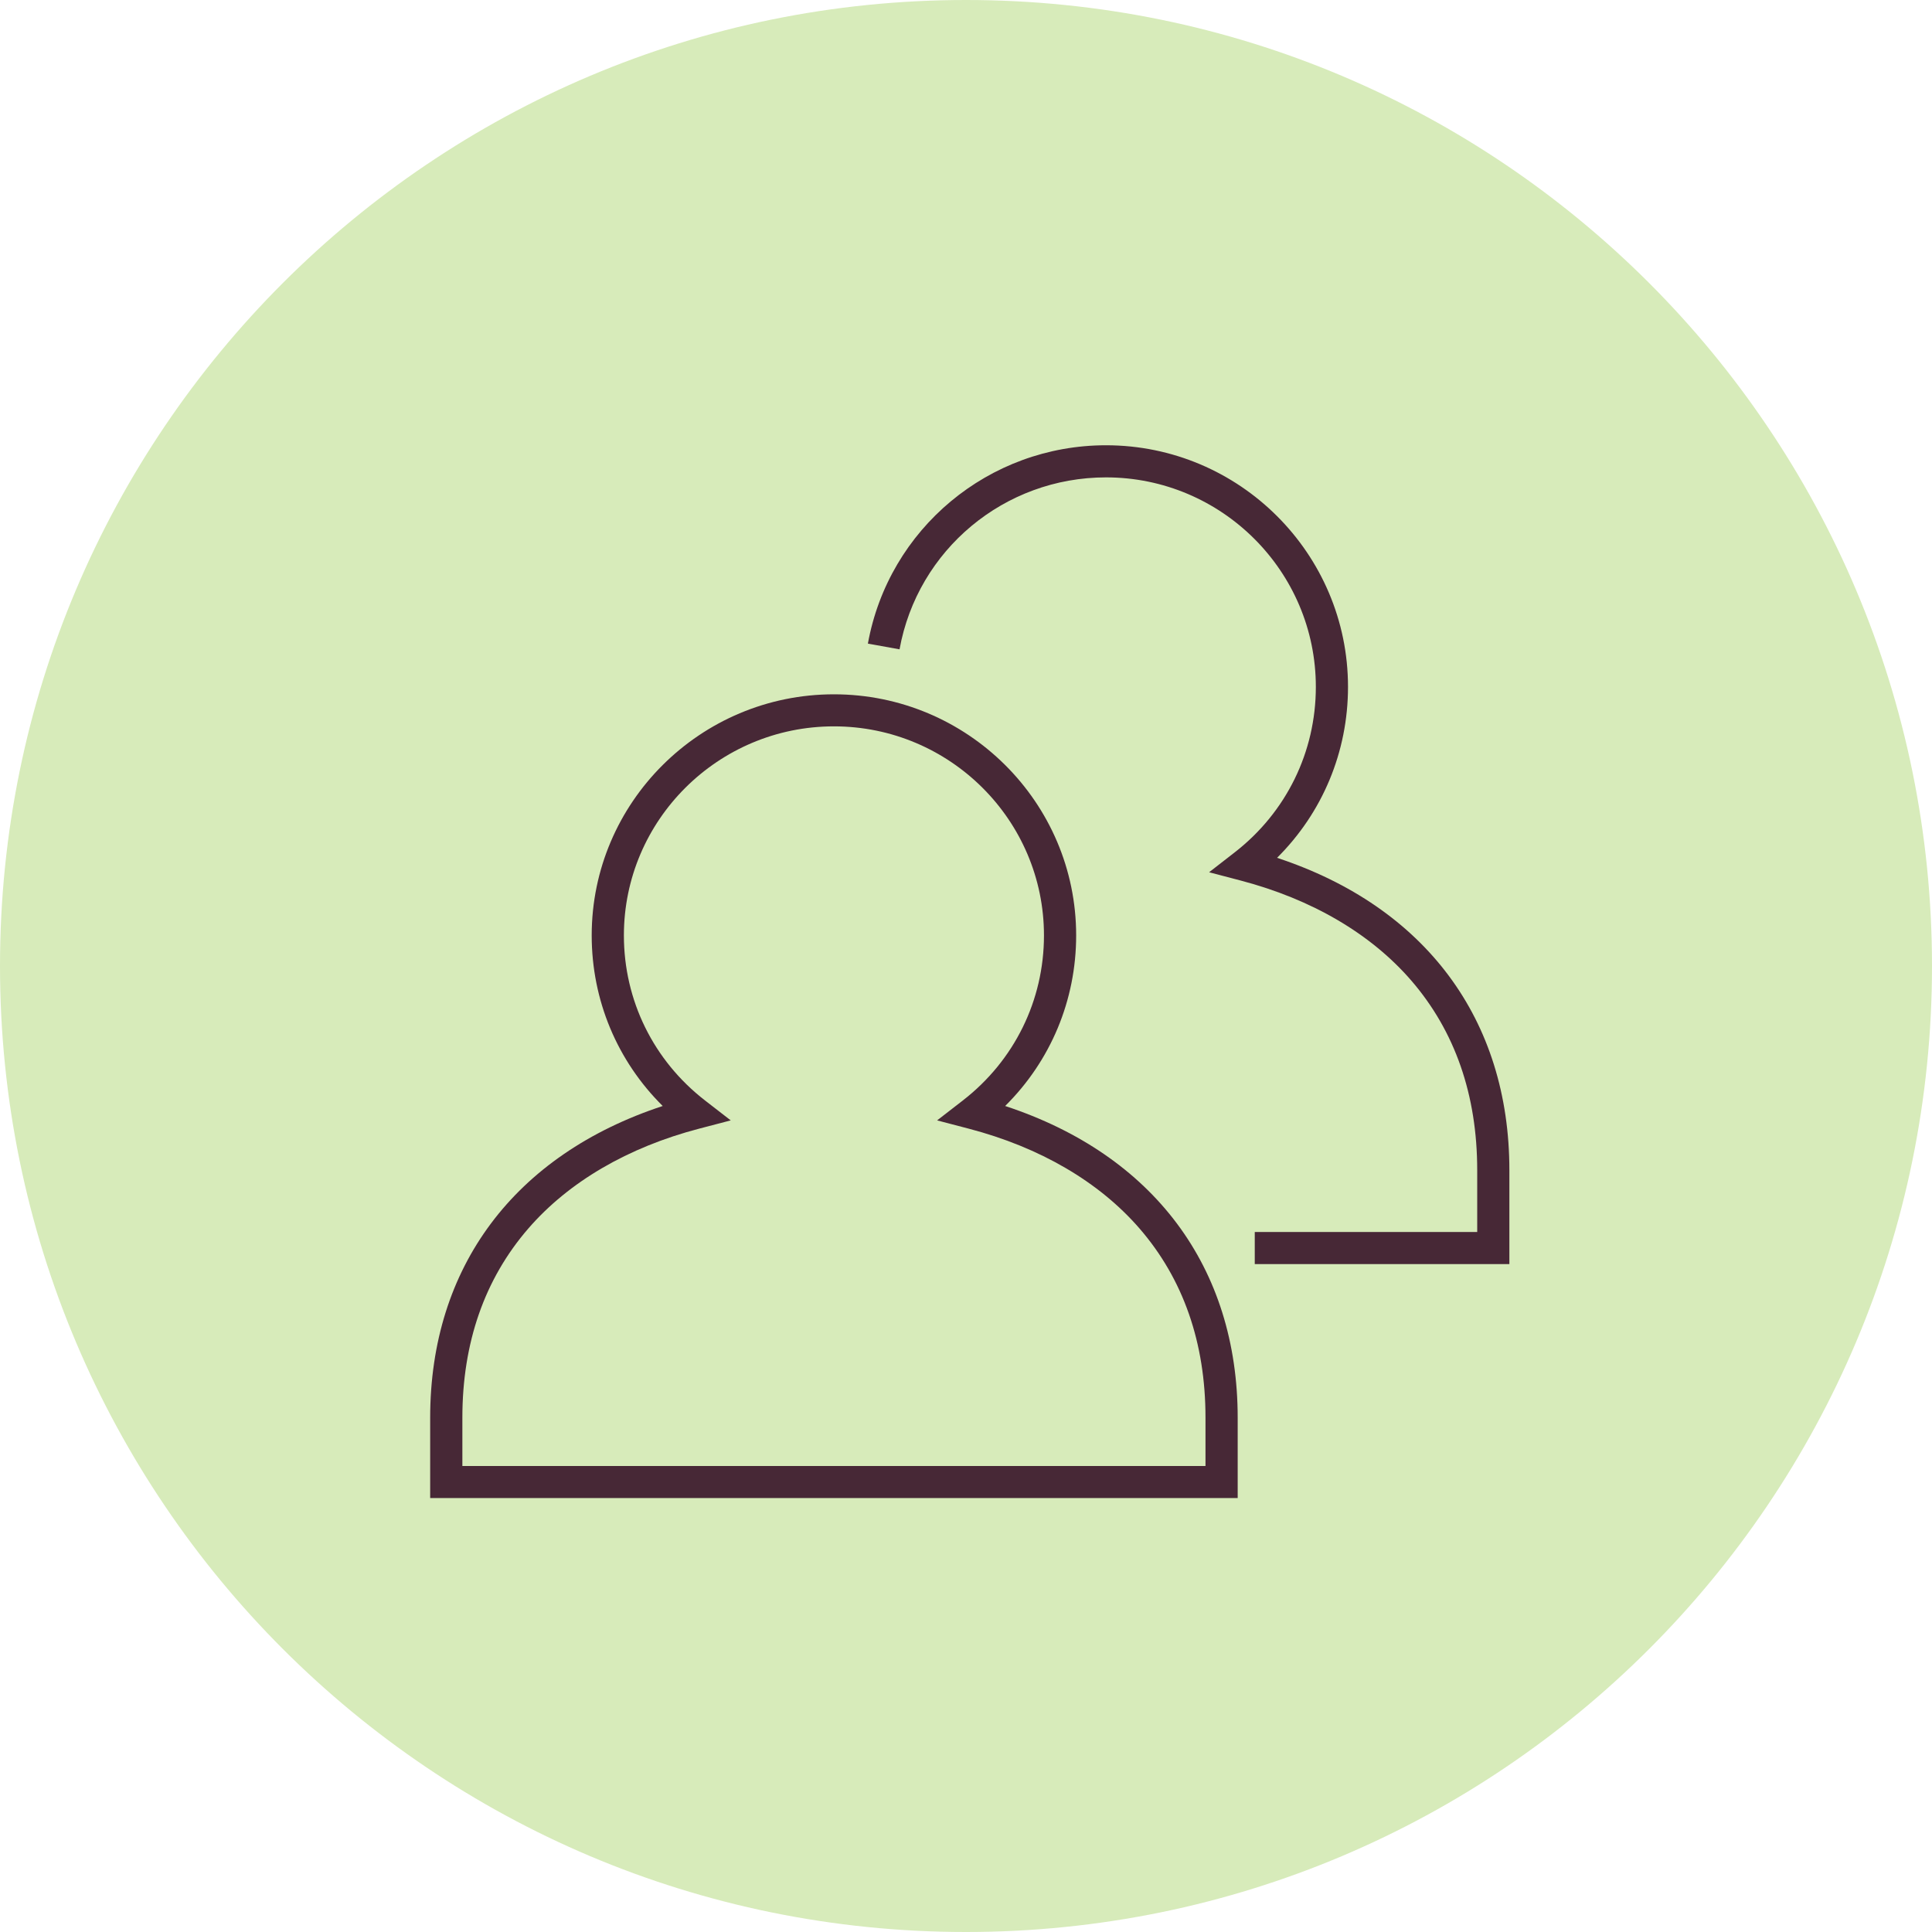
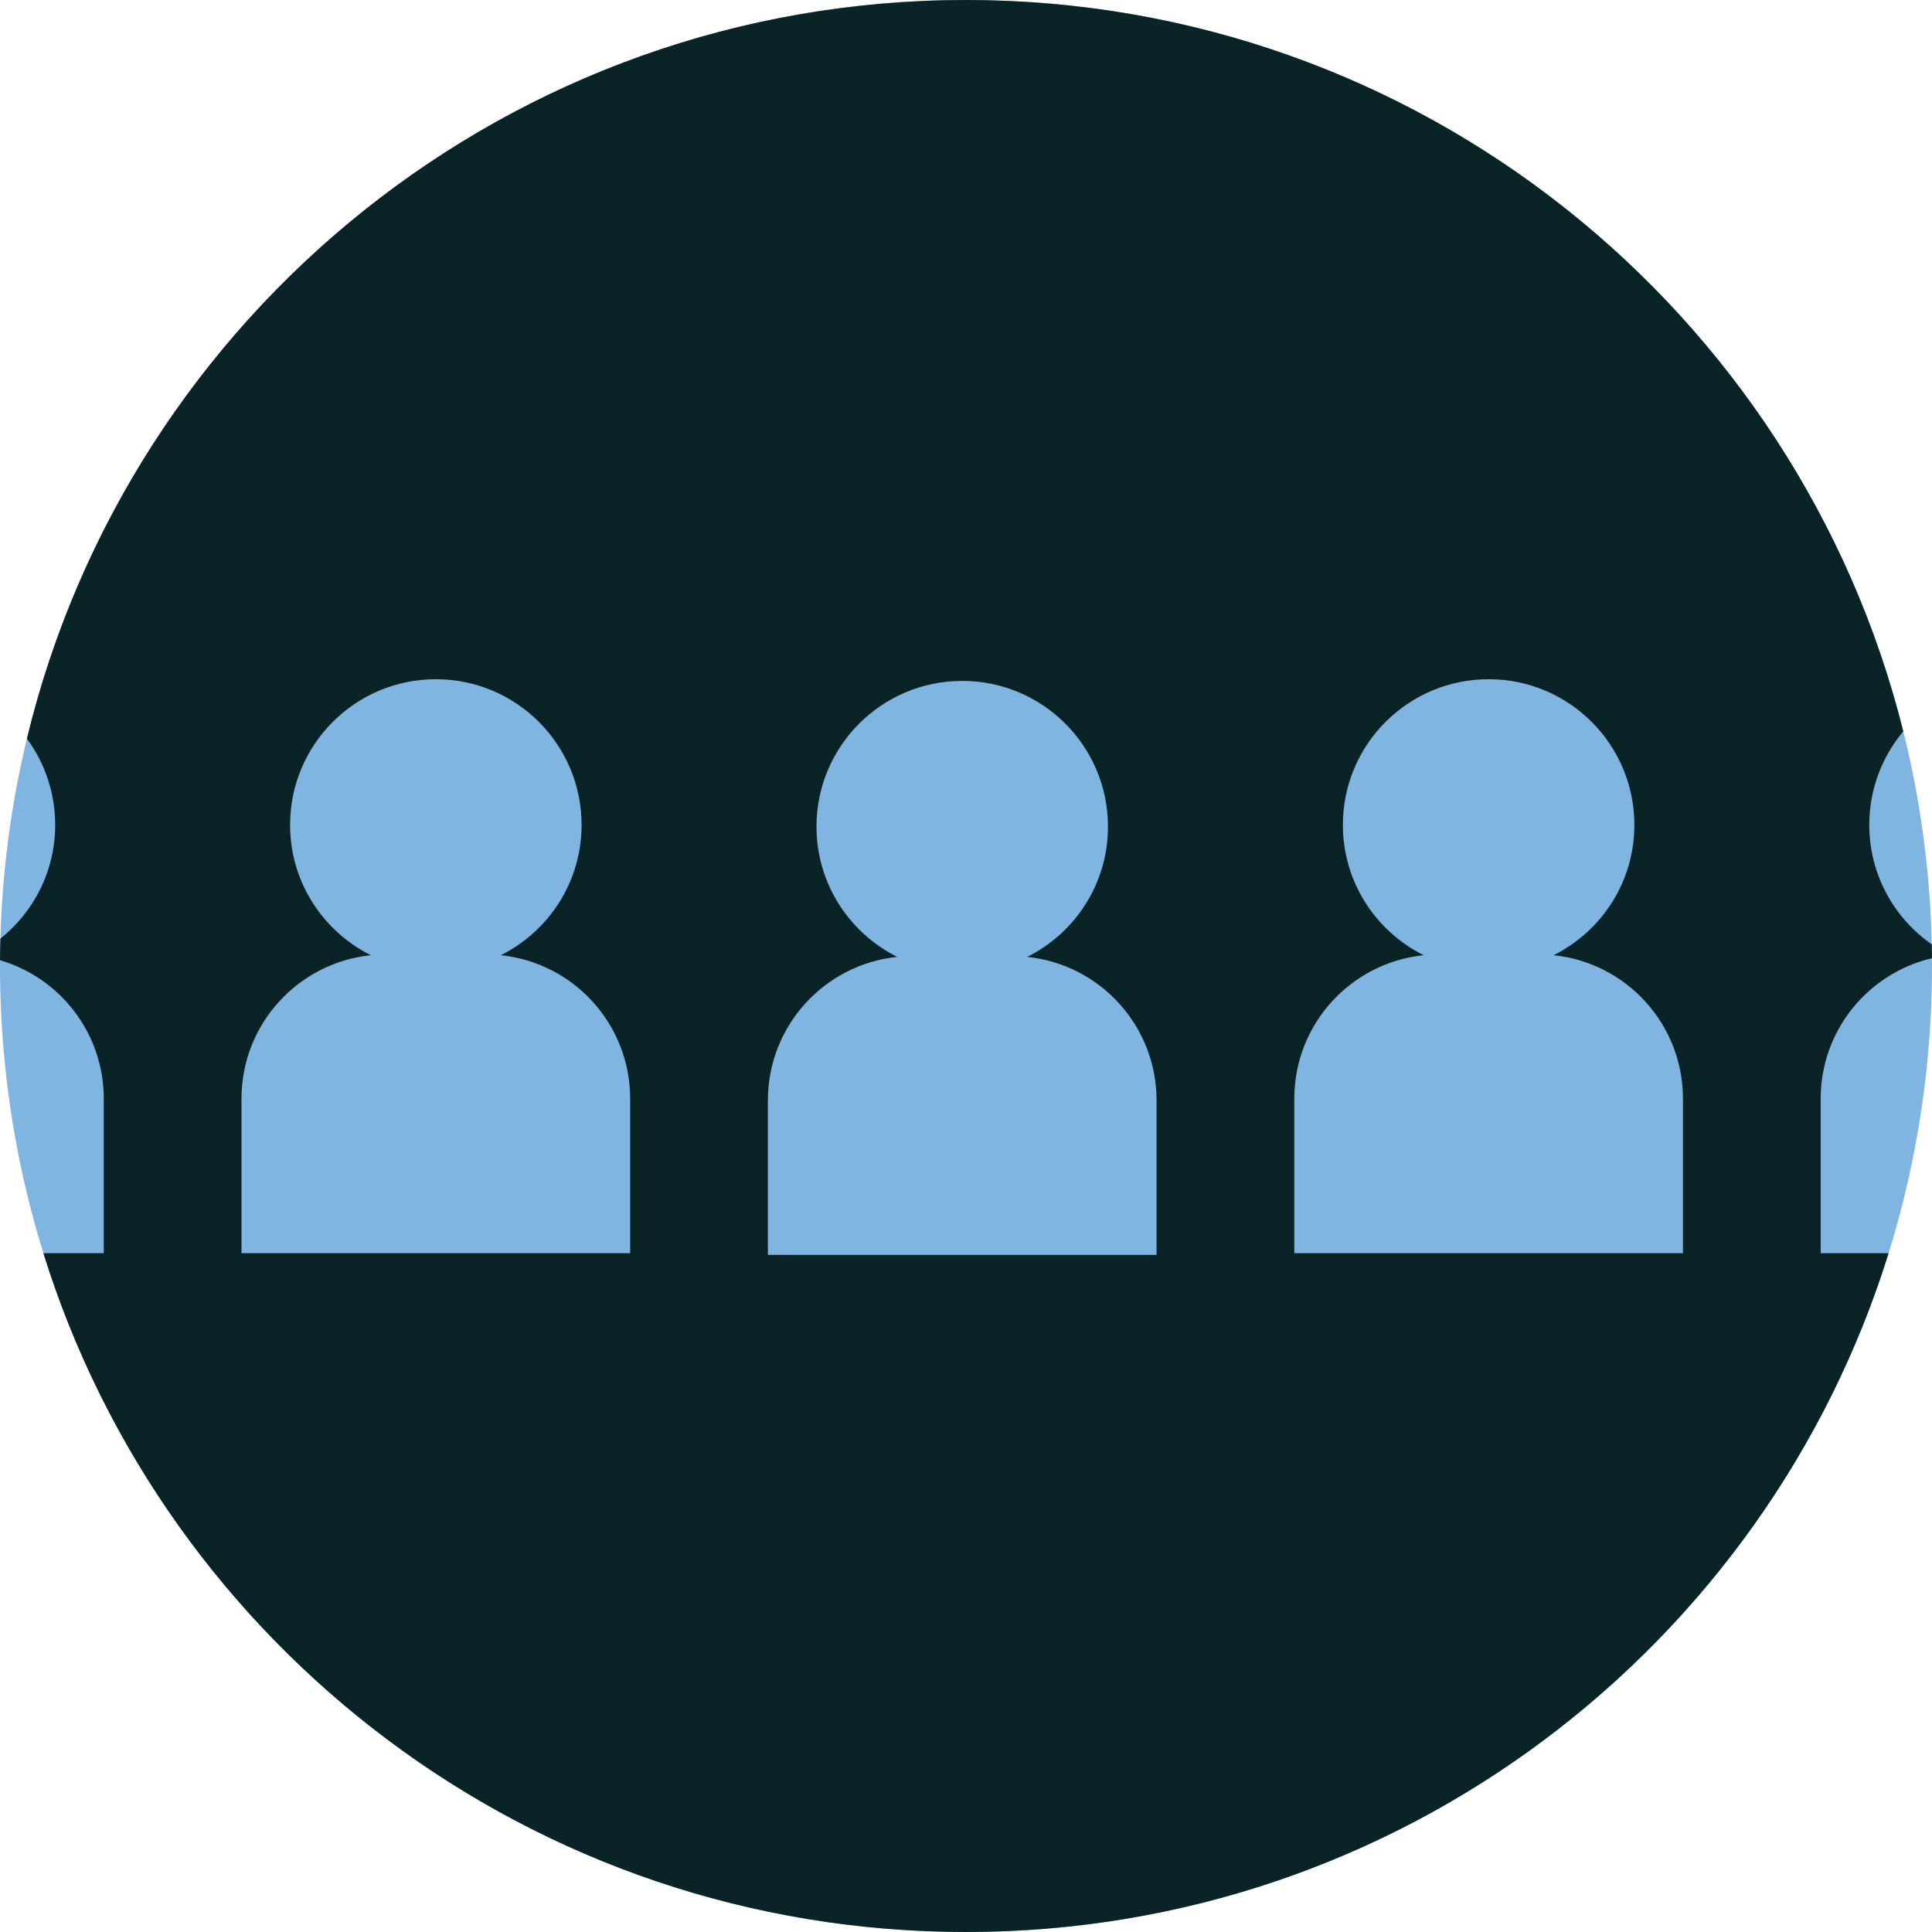
<svg xmlns="http://www.w3.org/2000/svg" width="512" height="512" viewBox="0 0 512 512">
  <g fill="none" fill-rule="evenodd">
-     <circle cx="256" cy="256" r="256" fill="#D7EBBA" />
-     <g fill="#472836" transform="translate(114 118)">
-       <path d="M152.376,175.099 C164.419,163.168 171.194,147.079 171.194,129.894 C171.194,94.663 142.397,66 107,66 C71.603,66 42.806,94.663 42.806,129.894 C42.806,147.079 49.58,163.168 61.624,175.099 C22.337,188.033 0,217.776 0,257.712 L0,279 L214,279 L214,257.712 C214,217.776 191.663,188.033 152.376,175.099 L152.376,175.099 Z M205.468,270.508 L8.532,270.508 L8.532,257.712 C8.532,237.83 14.413,220.959 26.011,207.566 C36.722,195.2 52.386,186.046 71.309,181.098 L79.654,178.915 L72.845,173.641 C59.177,163.053 51.338,147.108 51.338,129.894 C51.338,99.345 76.308,74.492 107,74.492 C137.692,74.492 162.662,99.345 162.662,129.894 C162.662,147.108 154.823,163.052 141.155,173.641 L134.346,178.915 L142.691,181.098 C161.614,186.047 177.277,195.2 187.989,207.566 C199.587,220.959 205.468,237.83 205.468,257.712 L205.468,270.508 L205.468,270.508 Z" />
-       <path d="M224.436,109.332 C236.467,97.374 243.236,81.252 243.236,64.031 C243.236,28.724 214.467,0 179.105,0 C148.058,0 121.519,22.106 116,52.564 L124.388,54.078 C129.171,27.674 152.183,8.51 179.105,8.51 C209.767,8.51 234.712,33.417 234.712,64.031 C234.712,81.281 226.881,97.259 213.226,107.87 L206.425,113.156 L214.761,115.343 C233.665,120.303 249.313,129.475 260.014,141.868 C271.601,155.289 277.477,172.197 277.477,192.121 L277.477,208.49 L218.525,208.49 L218.525,217 L286,217 L286,192.121 C286,152.099 263.685,122.294 224.436,109.332 L224.436,109.332 Z" />
-     </g>
+     <circle cx="256" cy="256" r="256" fill="#7FB5E0" />
+     <path fill="#092327" d="M504.395,193.814 C476.612,82.48 375.938,0 256,0 C135.368,0 34.224,83.438 7.13,195.75 C11.842,202.151 14.626,210.058 14.626,218.615 C14.626,230.819 8.949,241.677 0.101,248.744 C0.048,250.648 0.016,252.556 0.004,254.469 C15.892,259.11 27.5,273.781 27.5,291.163 L27.5,332.105 L11.502,332.105 C43.908,436.326 141.117,512 256,512 C370.883,512 468.092,436.326 500.498,332.105 L482.5,332.105 L482.5,291.163 C482.5,273.057 495.09,257.898 511.992,253.945 C511.982,252.716 511.964,251.489 511.937,250.265 C501.935,243.293 495.377,231.732 495.377,218.615 C495.377,209.173 498.766,200.523 504.395,193.814 Z M306.5,291.61 C306.5,271.836 291.477,255.57 272.22,253.59 C284.899,247.257 293.626,234.195 293.626,219.062 C293.626,197.736 276.333,180.448 255.002,180.448 C233.67,180.448 216.377,197.736 216.377,219.062 C216.377,234.195 225.105,247.257 237.78,253.59 C218.523,255.57 203.5,271.833 203.5,291.61 L203.5,332.552 L306.5,332.552 L306.5,291.61 Z M167,291.163 C167,271.388 151.977,255.122 132.72,253.142 C145.399,246.809 154.126,233.747 154.126,218.615 C154.126,197.288 136.833,180 115.502,180 C94.17,180 76.877,197.288 76.877,218.615 C76.877,233.747 85.605,246.809 98.28,253.142 C79.023,255.122 64,271.385 64,291.163 L64,332.105 L167,332.105 L167,291.163 Z M446,291.163 C446,271.388 430.977,255.122 411.72,253.142 C424.399,246.809 433.126,233.747 433.126,218.615 C433.126,197.288 415.833,180 394.502,180 C373.17,180 355.877,197.288 355.877,218.615 C355.877,233.747 364.605,246.809 377.28,253.142 C358.023,255.122 343,271.385 343,291.163 L343,332.105 L446,332.105 L446,291.163 Z" />
  </g>
</svg>
